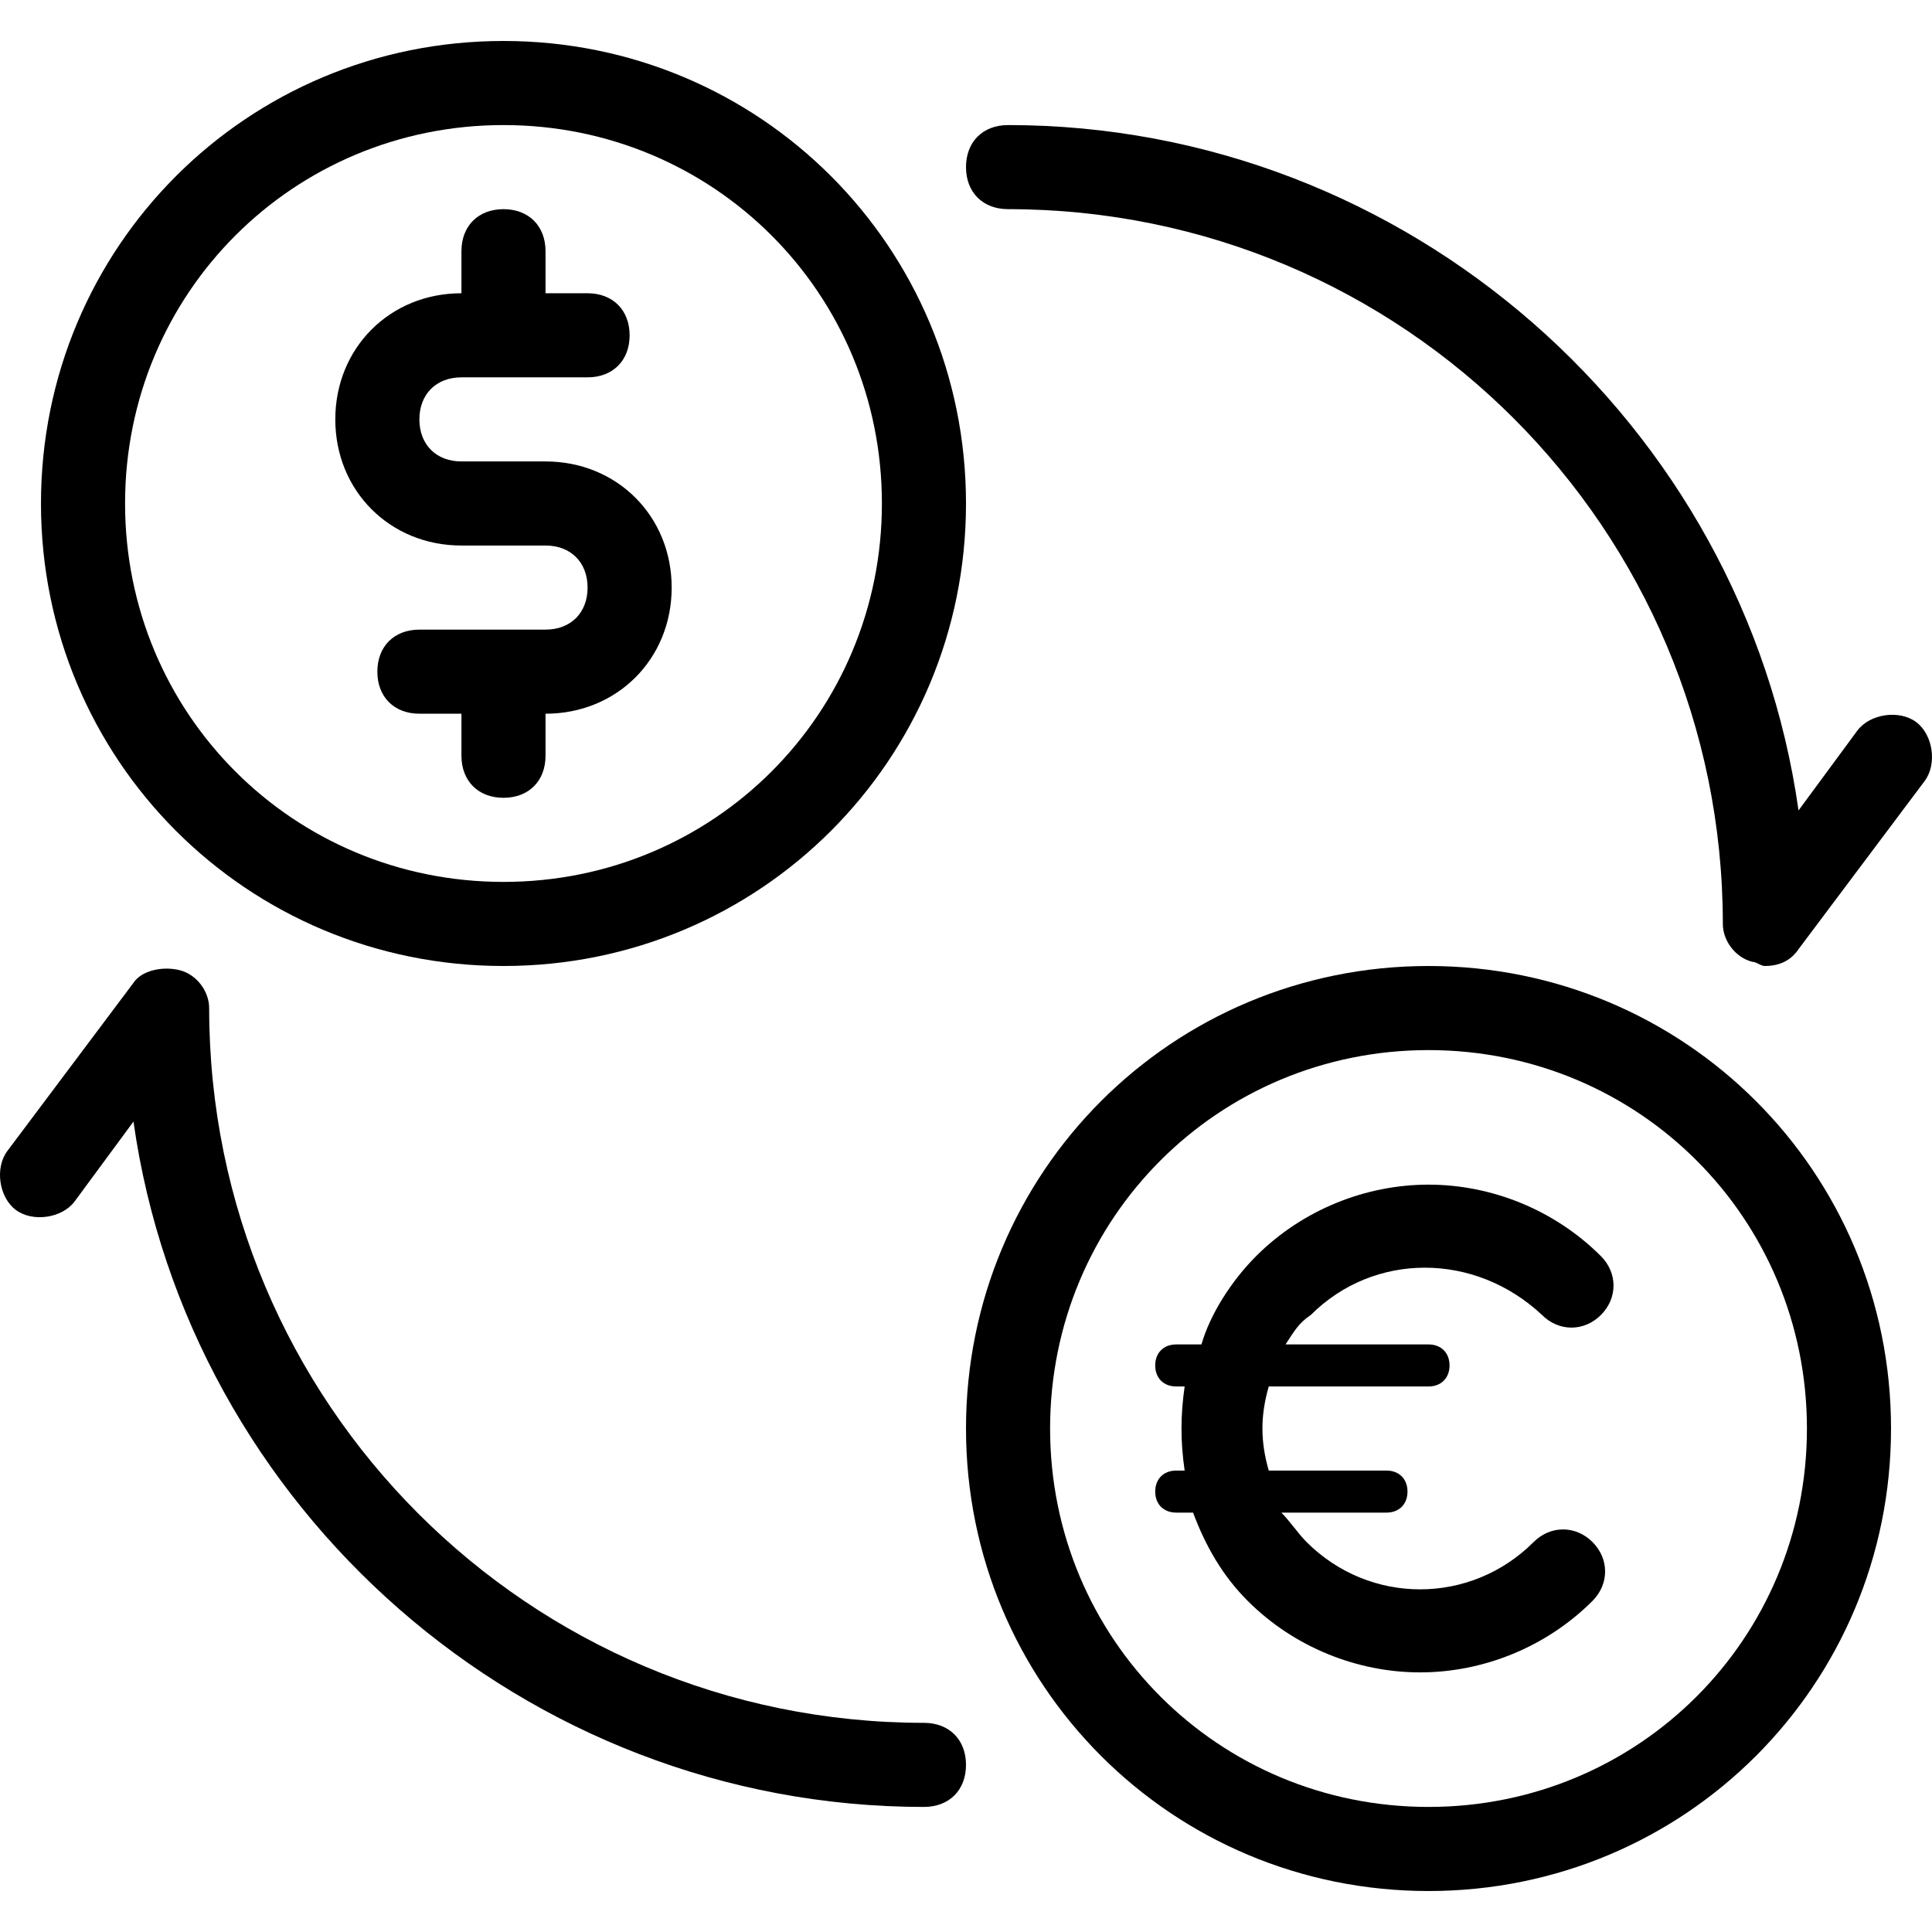
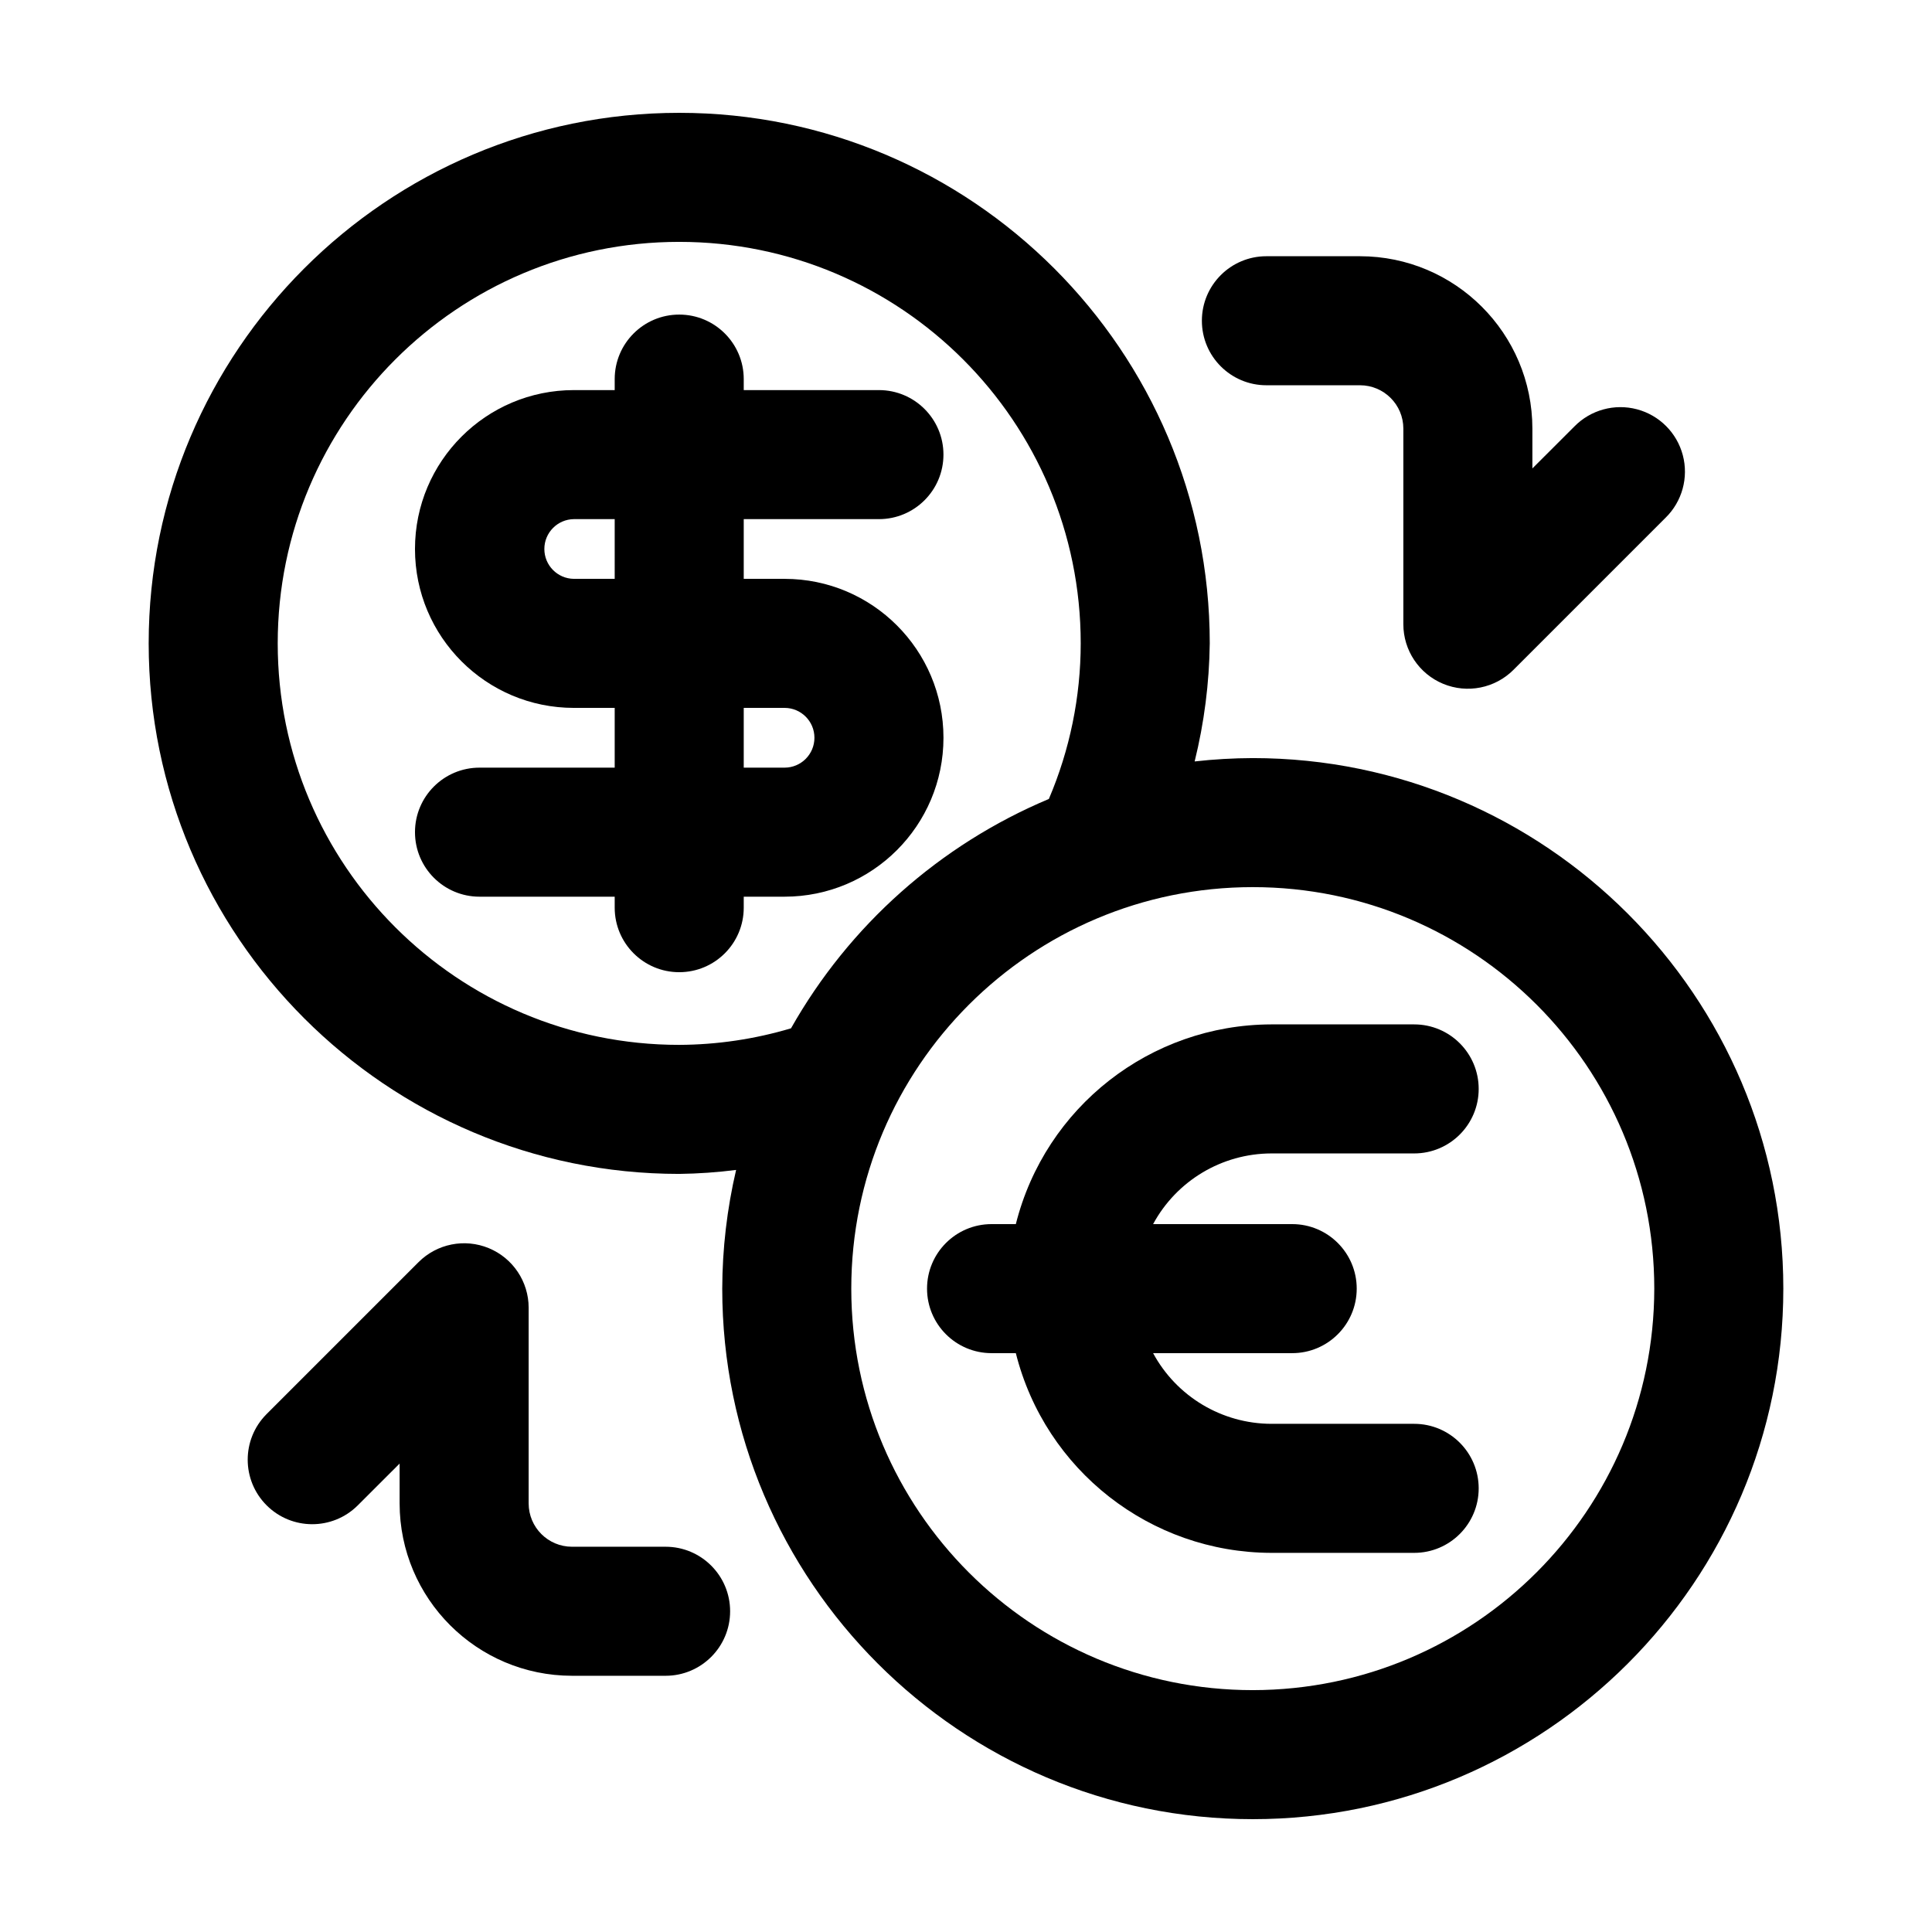
- <svg xmlns="http://www.w3.org/2000/svg" version="1.1" id="Layer_1" x="0px" y="0px" viewBox="0 0 534.678 534.678" style="enable-background:new 0 0 534.678 534.678;" xml:space="preserve">
-   <g>
-     <g>
-       <path d="M139.339,11.339c-70.982,0-128,57.018-128,128s57.018,128,128,128s128-57.018,128-128S210.321,11.339,139.339,11.339z     M139.339,244.066c-58.182,0-104.727-46.545-104.727-104.727S81.157,34.612,139.339,34.612s104.727,46.545,104.727,104.727    S197.521,244.066,139.339,244.066z" />
-     </g>
+ <svg xmlns="http://www.w3.org/2000/svg" viewBox="0 0 512 512">
+   <g id="Currency_exchange">
+     <path d="M176.391,409.902H151.574a11.49,11.49,0,0,1-11.476-11.476V346.575a17.095,17.095,0,0,0-29.186-12.088L70.583,374.815A17.096,17.096,0,0,0,94.76,398.992l11.142-11.133v10.567a45.719,45.719,0,0,0,45.672,45.672h24.817a17.098,17.098,0,1,0,0-34.196Z" />
+     <path d="M335.609,102.098h24.817a11.49,11.49,0,0,1,11.476,11.476v51.851a17.096,17.096,0,0,0,29.186,12.088l40.329-40.329A17.096,17.096,0,1,0,417.24,113.008l-11.142,11.133V113.574a45.719,45.719,0,0,0-45.672-45.672H335.609a17.098,17.098,0,1,0,0,34.196Z" />
+     <path d="M336.871,305.671h37.898a17.098,17.098,0,0,0,0-34.196h-37.898a69.975,69.975,0,0,0-67.665,52.927h-6.433a17.098,17.098,0,1,0,0,34.196h6.433a69.975,69.975,0,0,0,67.665,52.927h37.898a17.098,17.098,0,0,0,0-34.196h-37.898a35.716,35.716,0,0,1-31.287-18.731h36.862a17.098,17.098,0,1,0,0-34.196H305.584A35.716,35.716,0,0,1,336.871,305.671Z" />
+     <path d="M207.916,153.402H197.098V137.575h35.829a17.098,17.098,0,1,0,0-34.196H197.098v-2.913a17.098,17.098,0,1,0-34.196,0v2.913H152.084a42.11,42.11,0,1,0,0,84.22h10.817v15.836H127.073a17.098,17.098,0,1,0,0,34.196h35.829v2.913a17.098,17.098,0,1,0,34.196,0v-2.913h10.817a42.114,42.114,0,0,0,0-84.229Zm-45.014,0H152.084a7.914,7.914,0,0,1,0-15.827h10.817Zm45.014,50.033H197.098V187.598h10.817a7.918,7.918,0,0,1,0,15.836Z" />
+     <path d="M332,200.902a141.39,141.39,0,0,0-15.406.888,137.705,137.705,0,0,0,4.004-31.29c0-77.531-63.067-140.598-140.598-140.598S39.402,92.969,39.402,170.5,102.469,311.098,180,311.098a132.476,132.476,0,0,0,15.076-1.053A140.147,140.147,0,0,0,191.402,341.5c0,77.531,63.067,140.598,140.598,140.598S472.598,419.031,472.598,341.5,409.531,200.902,332,200.902Zm-152,76A106.402,106.402,0,1,1,286.402,170.5a105.21,105.21,0,0,1-8.445,41.236,141.364,141.364,0,0,0-68.332,60.778A105.254,105.254,0,0,1,180,276.902Zm152,171A106.402,106.402,0,1,1,438.402,341.5,106.523,106.523,0,0,1,332,447.902Z" />
  </g>
-   <g>
-     <g>
-       <path d="M150.975,127.702h-23.273c-6.982,0-11.636-4.655-11.636-11.636s4.655-11.636,11.636-11.636h34.909    c6.982,0,11.636-4.655,11.636-11.636s-4.655-11.636-11.636-11.636h-11.636V69.521c0-6.982-4.655-11.636-11.636-11.636    s-11.636,4.655-11.636,11.636v11.636c-19.782,0-34.909,15.127-34.909,34.909c0,19.782,15.127,34.909,34.909,34.909h23.273    c6.982,0,11.636,4.655,11.636,11.636c0,6.982-4.655,11.636-11.636,11.636h-34.909c-6.982,0-11.636,4.655-11.636,11.636    s4.655,11.636,11.636,11.636h11.636v11.636c0,6.982,4.655,11.636,11.636,11.636s11.636-4.655,11.636-11.636v-11.636    c19.782,0,34.909-15.127,34.909-34.909C185.884,142.83,170.757,127.702,150.975,127.702z" />
-     </g>
-   </g>
-   <g>
-     <g>
-       <path d="M395.339,267.339c-70.982,0-128,57.018-128,128s57.018,128,128,128s128-57.018,128-128S466.321,267.339,395.339,267.339z     M395.339,500.066c-58.182,0-104.727-46.545-104.727-104.727s46.545-104.727,104.727-104.727s104.727,46.545,104.727,104.727    S453.521,500.066,395.339,500.066z" />
-     </g>
-   </g>
-   <g>
-     <g>
-       <path d="M424.43,426.757c-17.455,17.455-45.382,17.455-62.836,0c-2.327-2.327-4.655-5.818-6.982-8.145h29.091    c3.491,0,5.818-2.327,5.818-5.818s-2.327-5.818-5.818-5.818h-32.582c-2.327-8.145-2.327-15.127,0-23.273h44.218    c3.491,0,5.818-2.327,5.818-5.818s-2.327-5.818-5.818-5.818h-39.564c2.327-3.491,3.491-5.818,6.982-8.145    c17.455-17.455,45.382-17.455,64,0c4.655,4.655,11.636,4.655,16.291,0c4.655-4.655,4.655-11.636,0-16.291    c-12.8-12.8-30.255-19.782-47.709-19.782s-34.909,6.982-47.709,19.782c-6.982,6.982-12.8,16.291-15.127,24.436h-6.982    c-3.491,0-5.818,2.327-5.818,5.818s2.327,5.818,5.818,5.818h2.327c-1.164,8.145-1.164,15.127,0,23.273h-2.327    c-3.491,0-5.818,2.327-5.818,5.818c0,3.491,2.327,5.818,5.818,5.818h4.655c3.491,9.309,8.145,17.455,15.127,24.436    c12.8,12.8,30.255,19.782,47.709,19.782s34.909-6.982,47.709-19.782c4.655-4.655,4.655-11.636,0-16.291    C436.066,422.102,429.084,422.102,424.43,426.757z" />
-     </g>
-   </g>
-   <g>
-     <g>
-       <path d="M530.321,199.848c-4.655-3.491-12.8-2.327-16.291,2.327l-16.291,22.109C482.612,117.23,389.521,34.612,278.975,34.612    c-6.982,0-11.636,4.655-11.636,11.636c0,6.982,4.655,11.636,11.636,11.636c109.382,0,197.818,88.436,197.818,197.818    c0,4.655,3.491,9.309,8.145,10.473c1.164,0,2.327,1.164,3.491,1.164c3.491,0,6.982-1.164,9.309-4.655l34.909-46.545    C536.139,211.484,534.975,203.339,530.321,199.848z" />
-     </g>
-   </g>
-   <g>
-     <g>
-       <path d="M255.702,476.793c-109.382,0-197.818-88.436-197.818-197.818c0-4.655-3.491-9.309-8.145-10.473s-10.473,0-12.8,3.491    L2.03,318.539c-3.491,4.655-2.327,12.8,2.327,16.291s12.8,2.327,16.291-2.327l16.291-22.109    c15.127,107.055,108.218,189.673,218.764,189.673c6.982,0,11.636-4.655,11.636-11.636S262.684,476.793,255.702,476.793z" />
-     </g>
-   </g>
-   <g>
- </g>
-   <g>
- </g>
-   <g>
- </g>
-   <g>
- </g>
-   <g>
- </g>
-   <g>
- </g>
-   <g>
- </g>
-   <g>
- </g>
-   <g>
- </g>
-   <g>
- </g>
-   <g>
- </g>
-   <g>
- </g>
-   <g>
- </g>
-   <g>
- </g>
-   <g>
- </g>
</svg>
